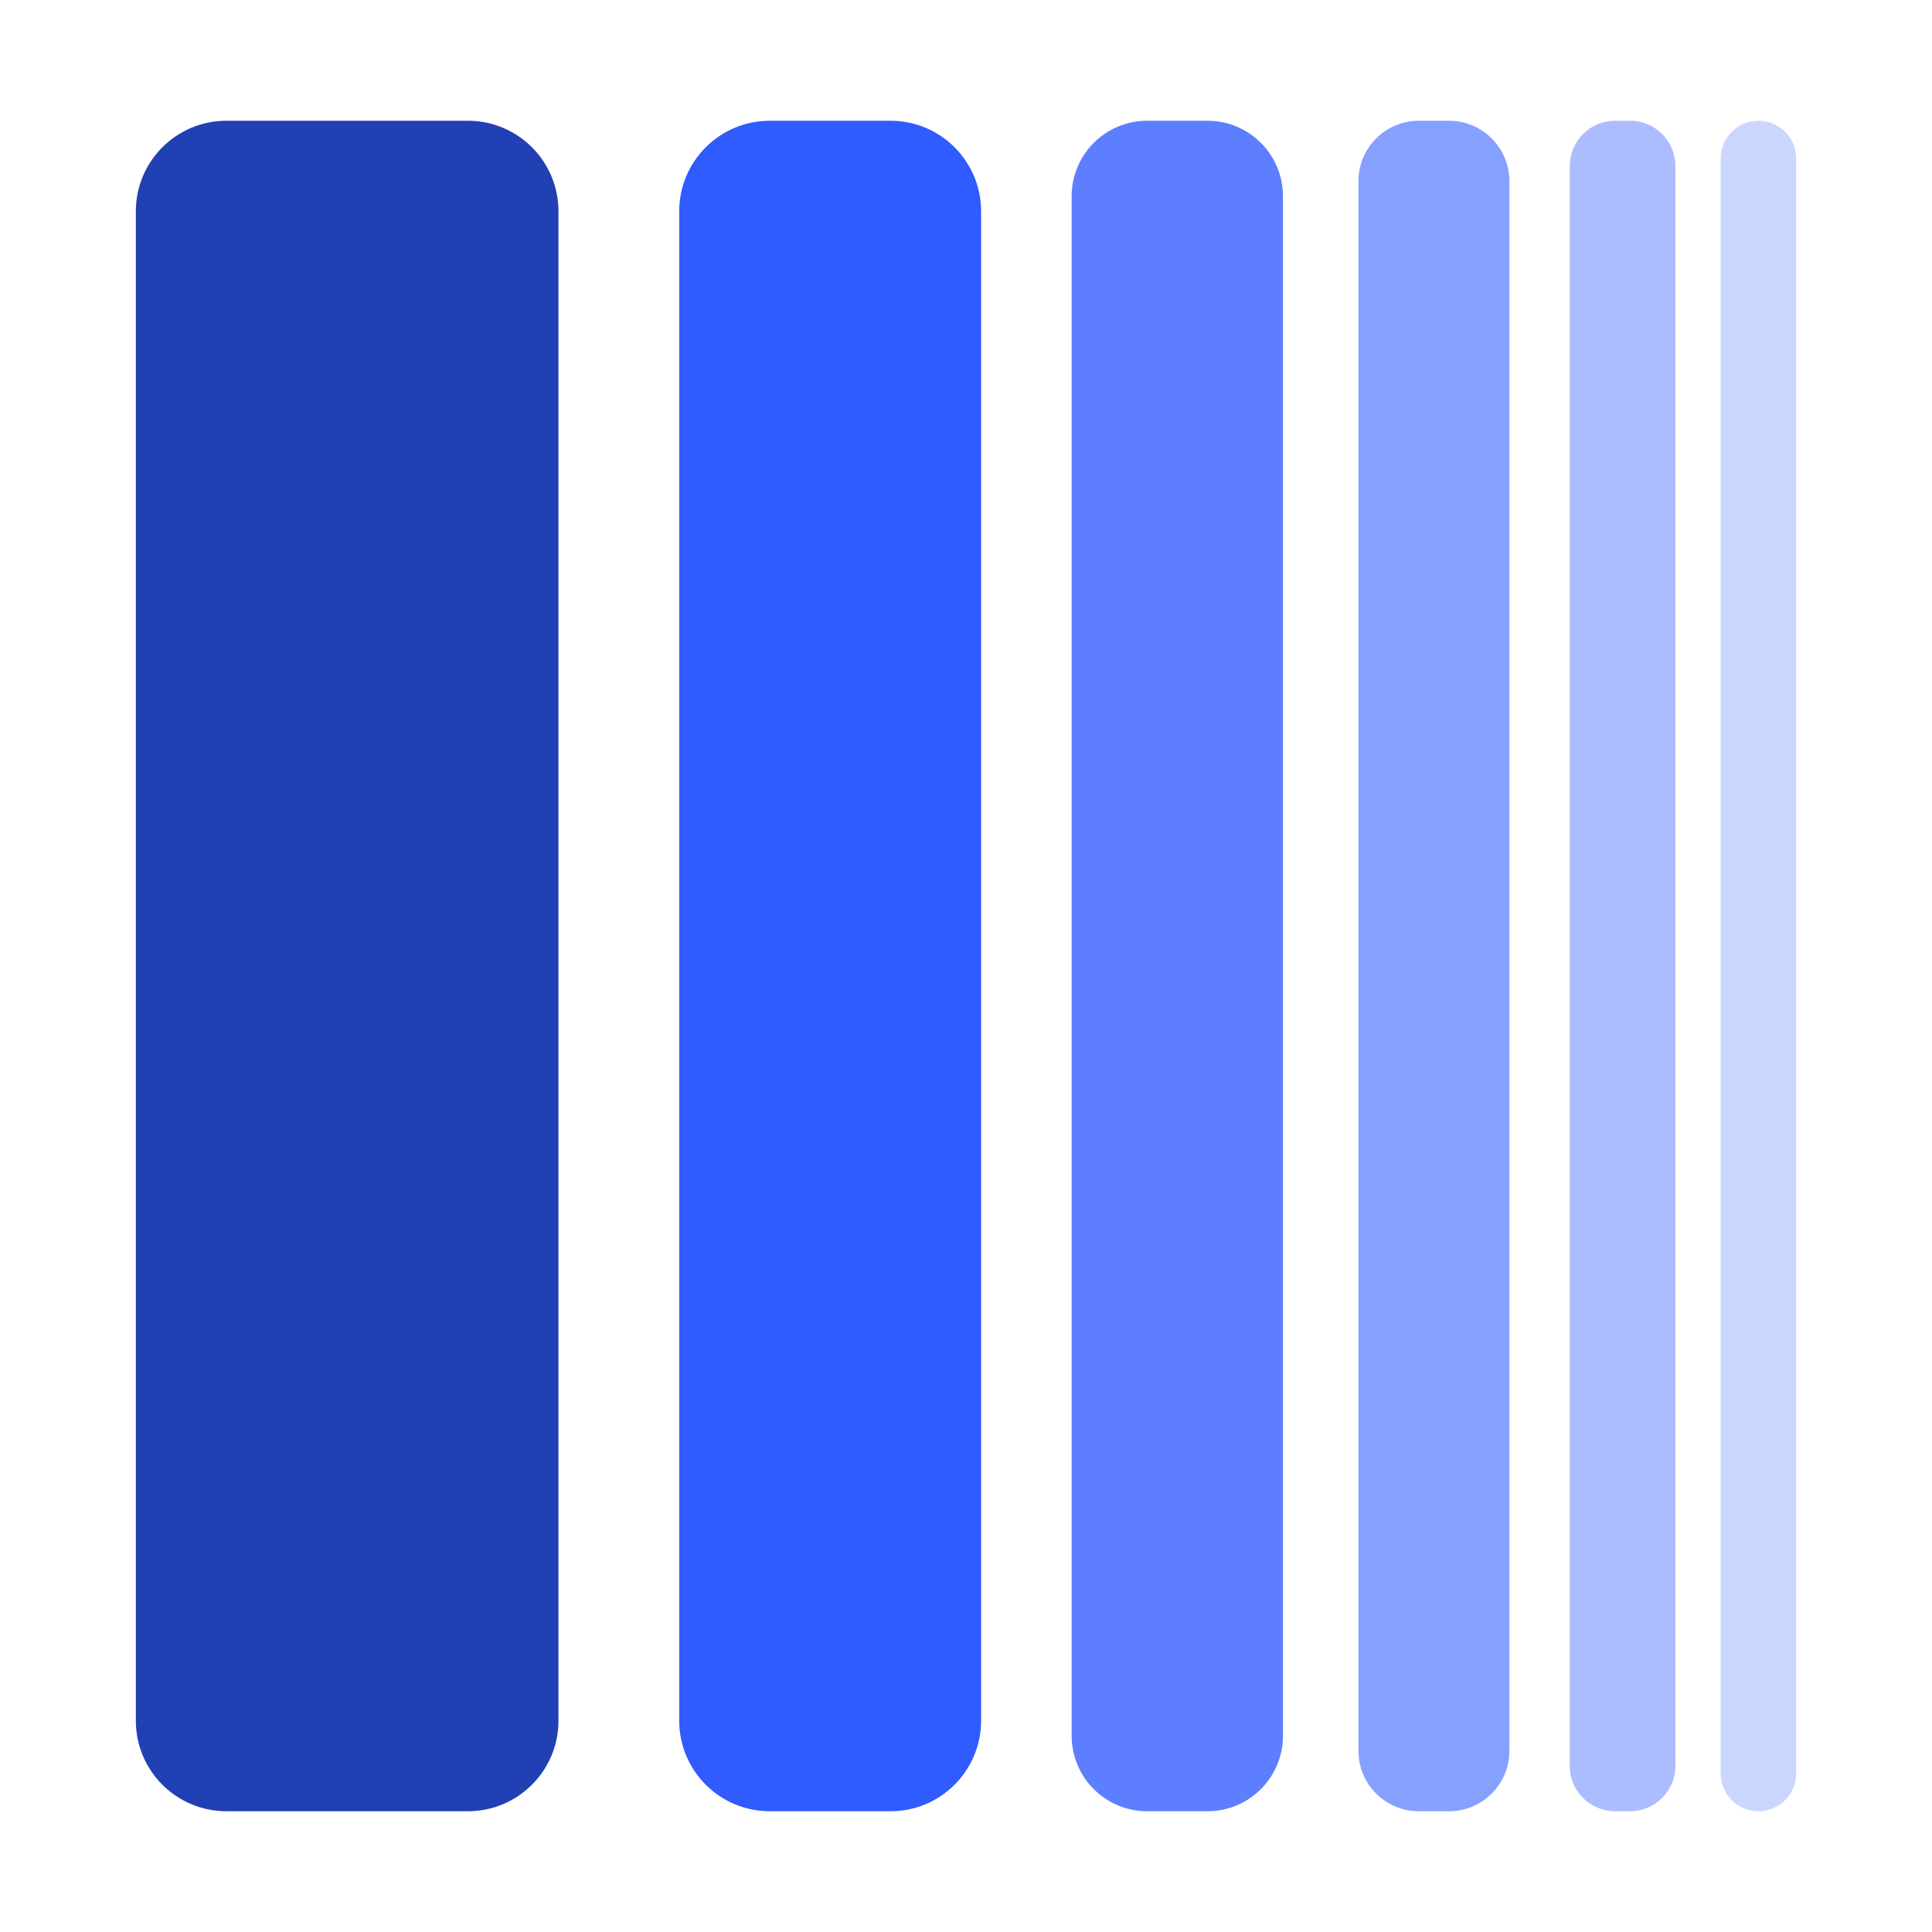
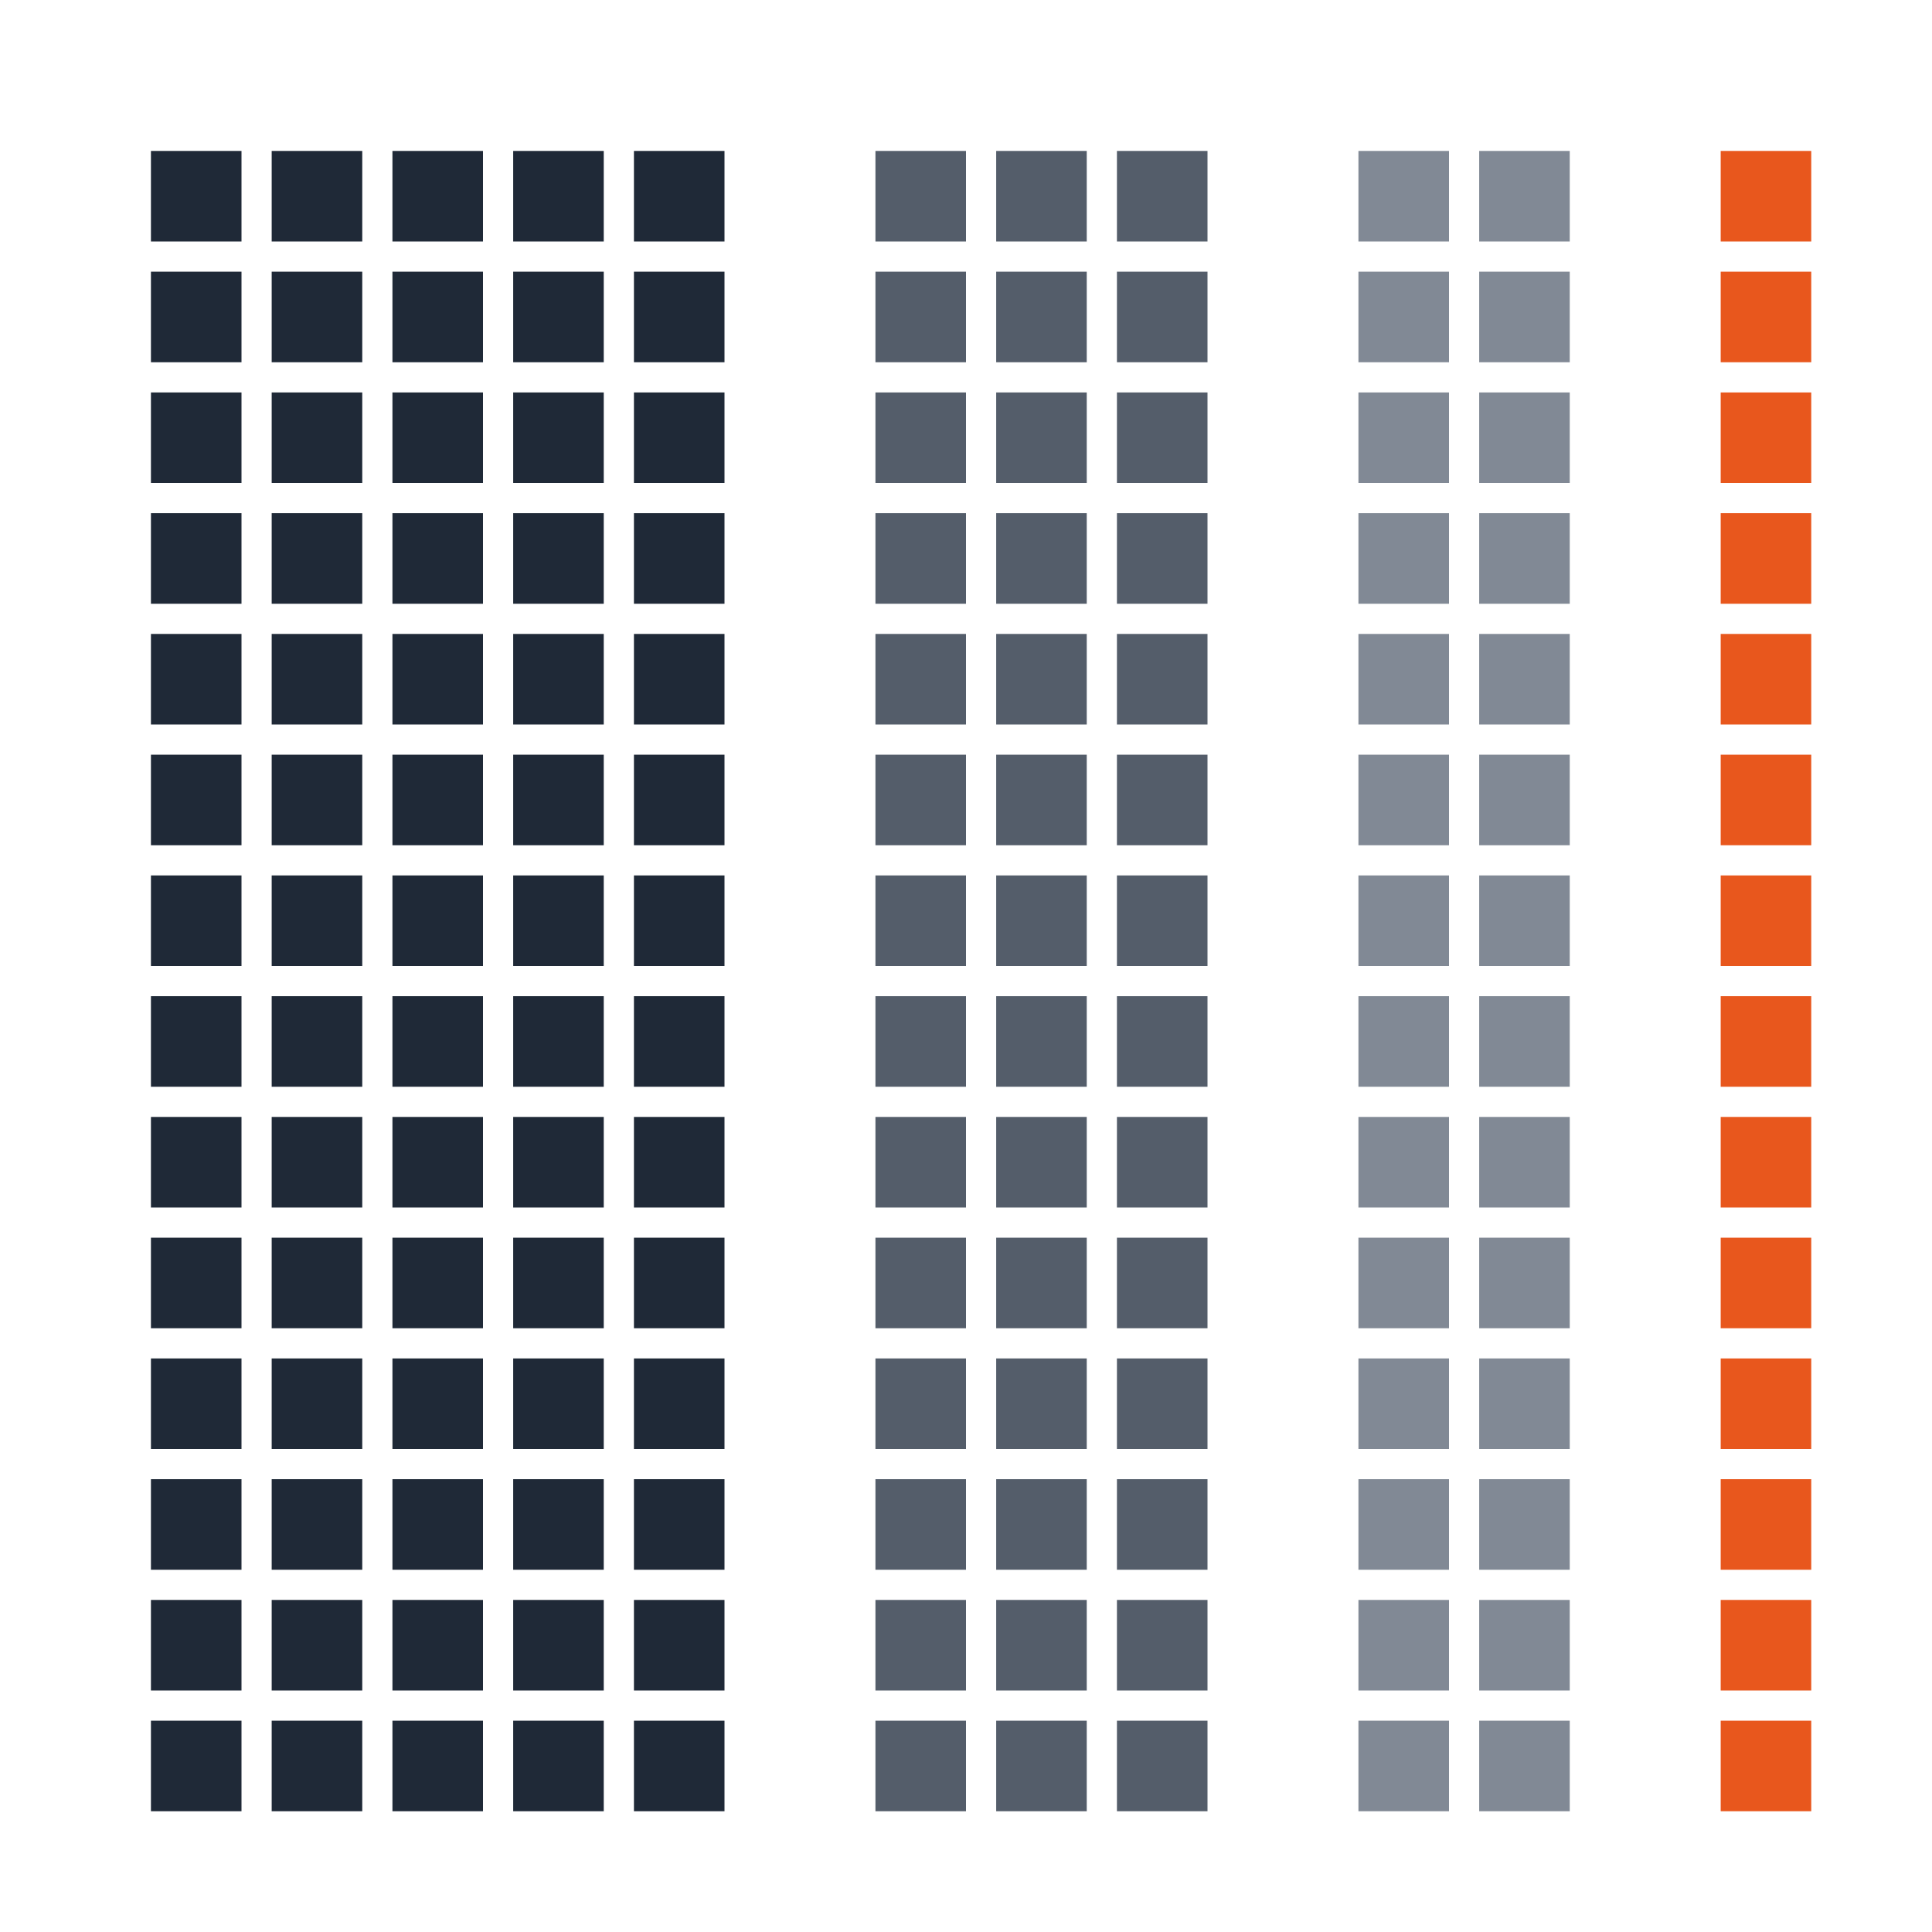
<svg xmlns="http://www.w3.org/2000/svg" viewBox="0 0 64 64" width="64" height="64" role="img" aria-label="tparquet">
-   <rect x="4.5" y="4" width="14" height="56" rx="3" fill="#2140B3" />
-   <rect x="22.5" y="4" width="10" height="56" rx="3" fill="#2F5BFF" />
-   <rect x="35.5" y="4" width="7" height="56" rx="2.5" fill="#5D7FFF" />
-   <rect x="45" y="4" width="5" height="56" rx="2" fill="#86A0FF" />
-   <rect x="52" y="4" width="3.5" height="56" rx="1.5" fill="#ACBDFF" />
-   <rect x="57" y="4" width="2.5" height="56" rx="1.25" fill="#CBD6FF" />
+   <path fill="#1f2937" d="M5 5h3v3h-3zM5 9h3v3h-3zM5 13h3v3h-3zM5 17h3v3h-3zM5 21h3v3h-3zM5 25h3v3h-3zM5 29h3v3h-3zM5 33h3v3h-3zM5 37h3v3h-3zM5 41h3v3h-3zM5 45h3v3h-3zM5 49h3v3h-3zM5 53h3v3h-3zM5 57h3v3h-3zM9 5h3v3h-3zM9 9h3v3h-3zM9 13h3v3h-3zM9 17h3v3h-3zM9 21h3v3h-3zM9 25h3v3h-3zM9 29h3v3h-3zM9 33h3v3h-3zM9 37h3v3h-3zM9 41h3v3h-3zM9 45h3v3h-3zM9 49h3v3h-3zM9 53h3v3h-3zM9 57h3v3h-3zM13 5h3v3h-3zM13 9h3v3h-3zM13 13h3v3h-3zM13 17h3v3h-3zM13 21h3v3h-3zM13 25h3v3h-3zM13 29h3v3h-3zM13 33h3v3h-3zM13 37h3v3h-3zM13 41h3v3h-3zM13 45h3v3h-3zM13 49h3v3h-3zM13 53h3v3h-3zM13 57h3v3h-3zM17 5h3v3h-3zM17 9h3v3h-3zM17 13h3v3h-3zM17 17h3v3h-3zM17 21h3v3h-3zM17 25h3v3h-3zM17 29h3v3h-3zM17 33h3v3h-3zM17 37h3v3h-3zM17 41h3v3h-3zM17 45h3v3h-3zM17 49h3v3h-3zM17 53h3v3h-3zM17 57h3v3h-3zM21 5h3v3h-3zM21 9h3v3h-3zM21 13h3v3h-3zM21 17h3v3h-3zM21 21h3v3h-3zM21 25h3v3h-3zM21 29h3v3h-3zM21 33h3v3h-3zM21 37h3v3h-3zM21 41h3v3h-3zM21 45h3v3h-3zM21 49h3v3h-3zM21 53h3v3h-3zM21 57h3v3h-3z" />
+   <path fill="#545d6a" d="M29 5h3v3h-3zM29 9h3v3h-3zM29 13h3v3h-3zM29 17h3v3h-3zM29 21h3v3h-3zM29 25h3v3h-3zM29 29h3v3h-3zM29 33h3v3h-3zM29 37h3v3h-3zM29 41h3v3h-3zM29 45h3v3h-3zM29 49h3v3h-3zM29 53h3v3h-3zM29 57h3v3h-3zM33 5h3v3h-3zM33 9h3v3h-3zM33 13h3v3h-3zM33 17h3v3h-3zM33 21h3v3h-3zM33 25h3v3h-3zM33 29h3v3h-3zM33 33h3v3h-3zM33 37h3v3h-3zM33 41h3v3h-3zM33 45h3v3h-3zM33 49h3v3h-3zM33 53h3v3h-3zM33 57h3v3h-3zM37 5h3v3h-3zM37 9h3v3h-3zM37 13h3v3h-3zM37 17h3v3h-3zM37 21h3v3h-3zM37 25h3v3h-3zM37 29h3v3h-3zM37 33h3v3h-3zM37 37h3v3h-3zM37 41h3v3h-3zM37 45h3v3h-3zM37 49h3v3h-3zM37 53h3v3h-3zM37 57h3v3h-3z" />
+   <path fill="#818995" d="M45 5h3v3h-3zM45 9h3v3h-3zM45 13h3v3h-3zM45 17h3v3h-3zM45 21h3v3h-3zM45 25h3v3h-3zM45 29h3v3h-3zM45 33h3v3h-3zM45 37h3v3h-3zM45 41h3v3h-3zM45 45h3v3h-3zM45 49h3v3h-3zM45 53h3v3h-3zM45 57h3v3h-3zM49 5h3v3h-3zM49 9h3v3h-3zM49 13h3v3h-3zM49 17h3v3h-3zM49 21h3v3h-3zM49 25h3v3h-3zM49 29h3v3h-3zM49 33h3v3h-3zM49 37h3v3h-3zM49 41h3v3h-3zM49 45h3v3h-3zM49 49h3v3h-3zM49 53h3v3h-3zM49 57h3v3h-3z" />
+   <path fill="#e8571d" d="M57 5h3v3h-3zM57 9h3v3h-3zM57 13h3v3h-3zM57 17h3v3h-3zM57 21h3v3h-3zM57 25h3v3h-3zM57 29h3v3h-3zM57 33h3v3h-3zM57 37h3v3h-3zM57 41h3v3h-3zM57 45h3v3h-3zM57 49h3v3h-3zM57 53h3v3h-3zM57 57h3v3h-3z" />
</svg>
